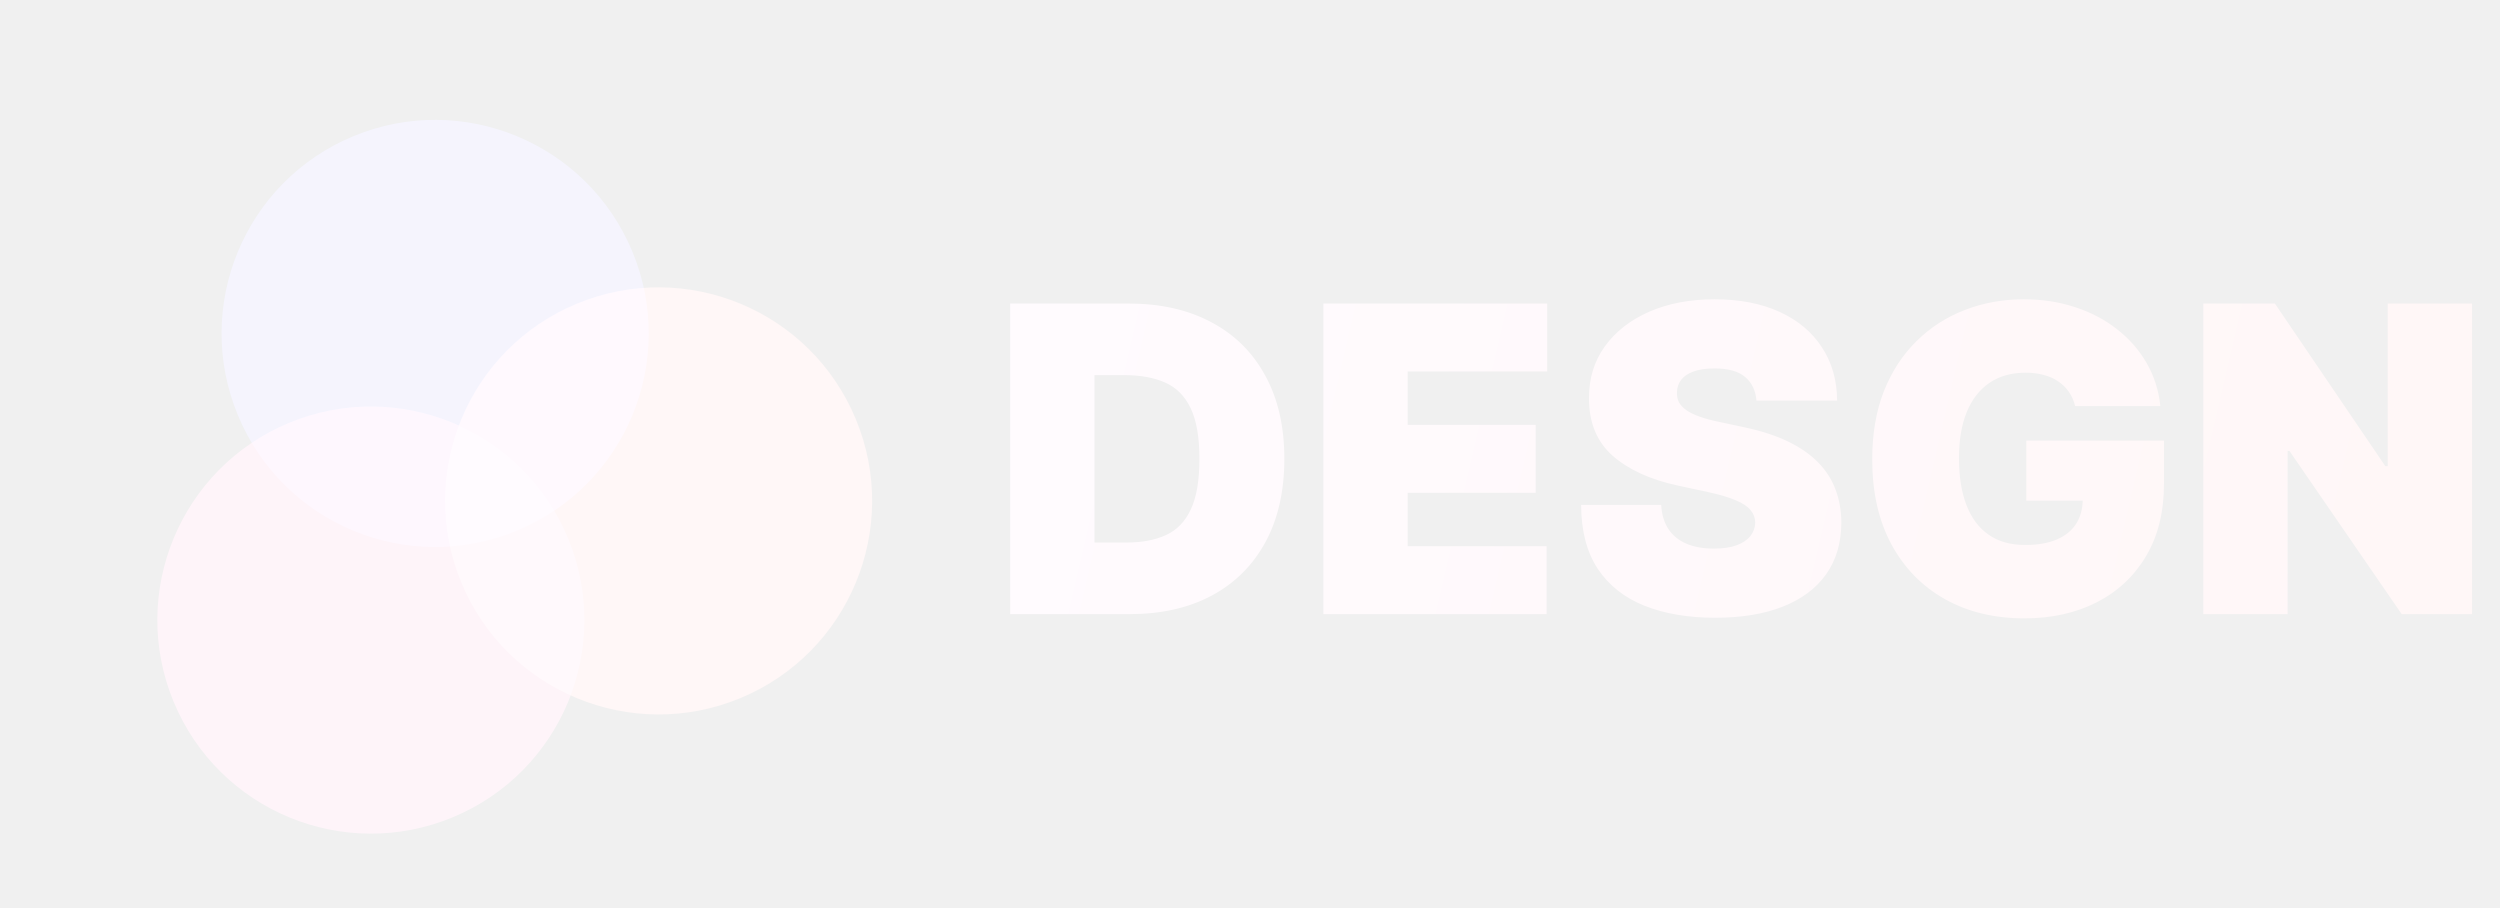
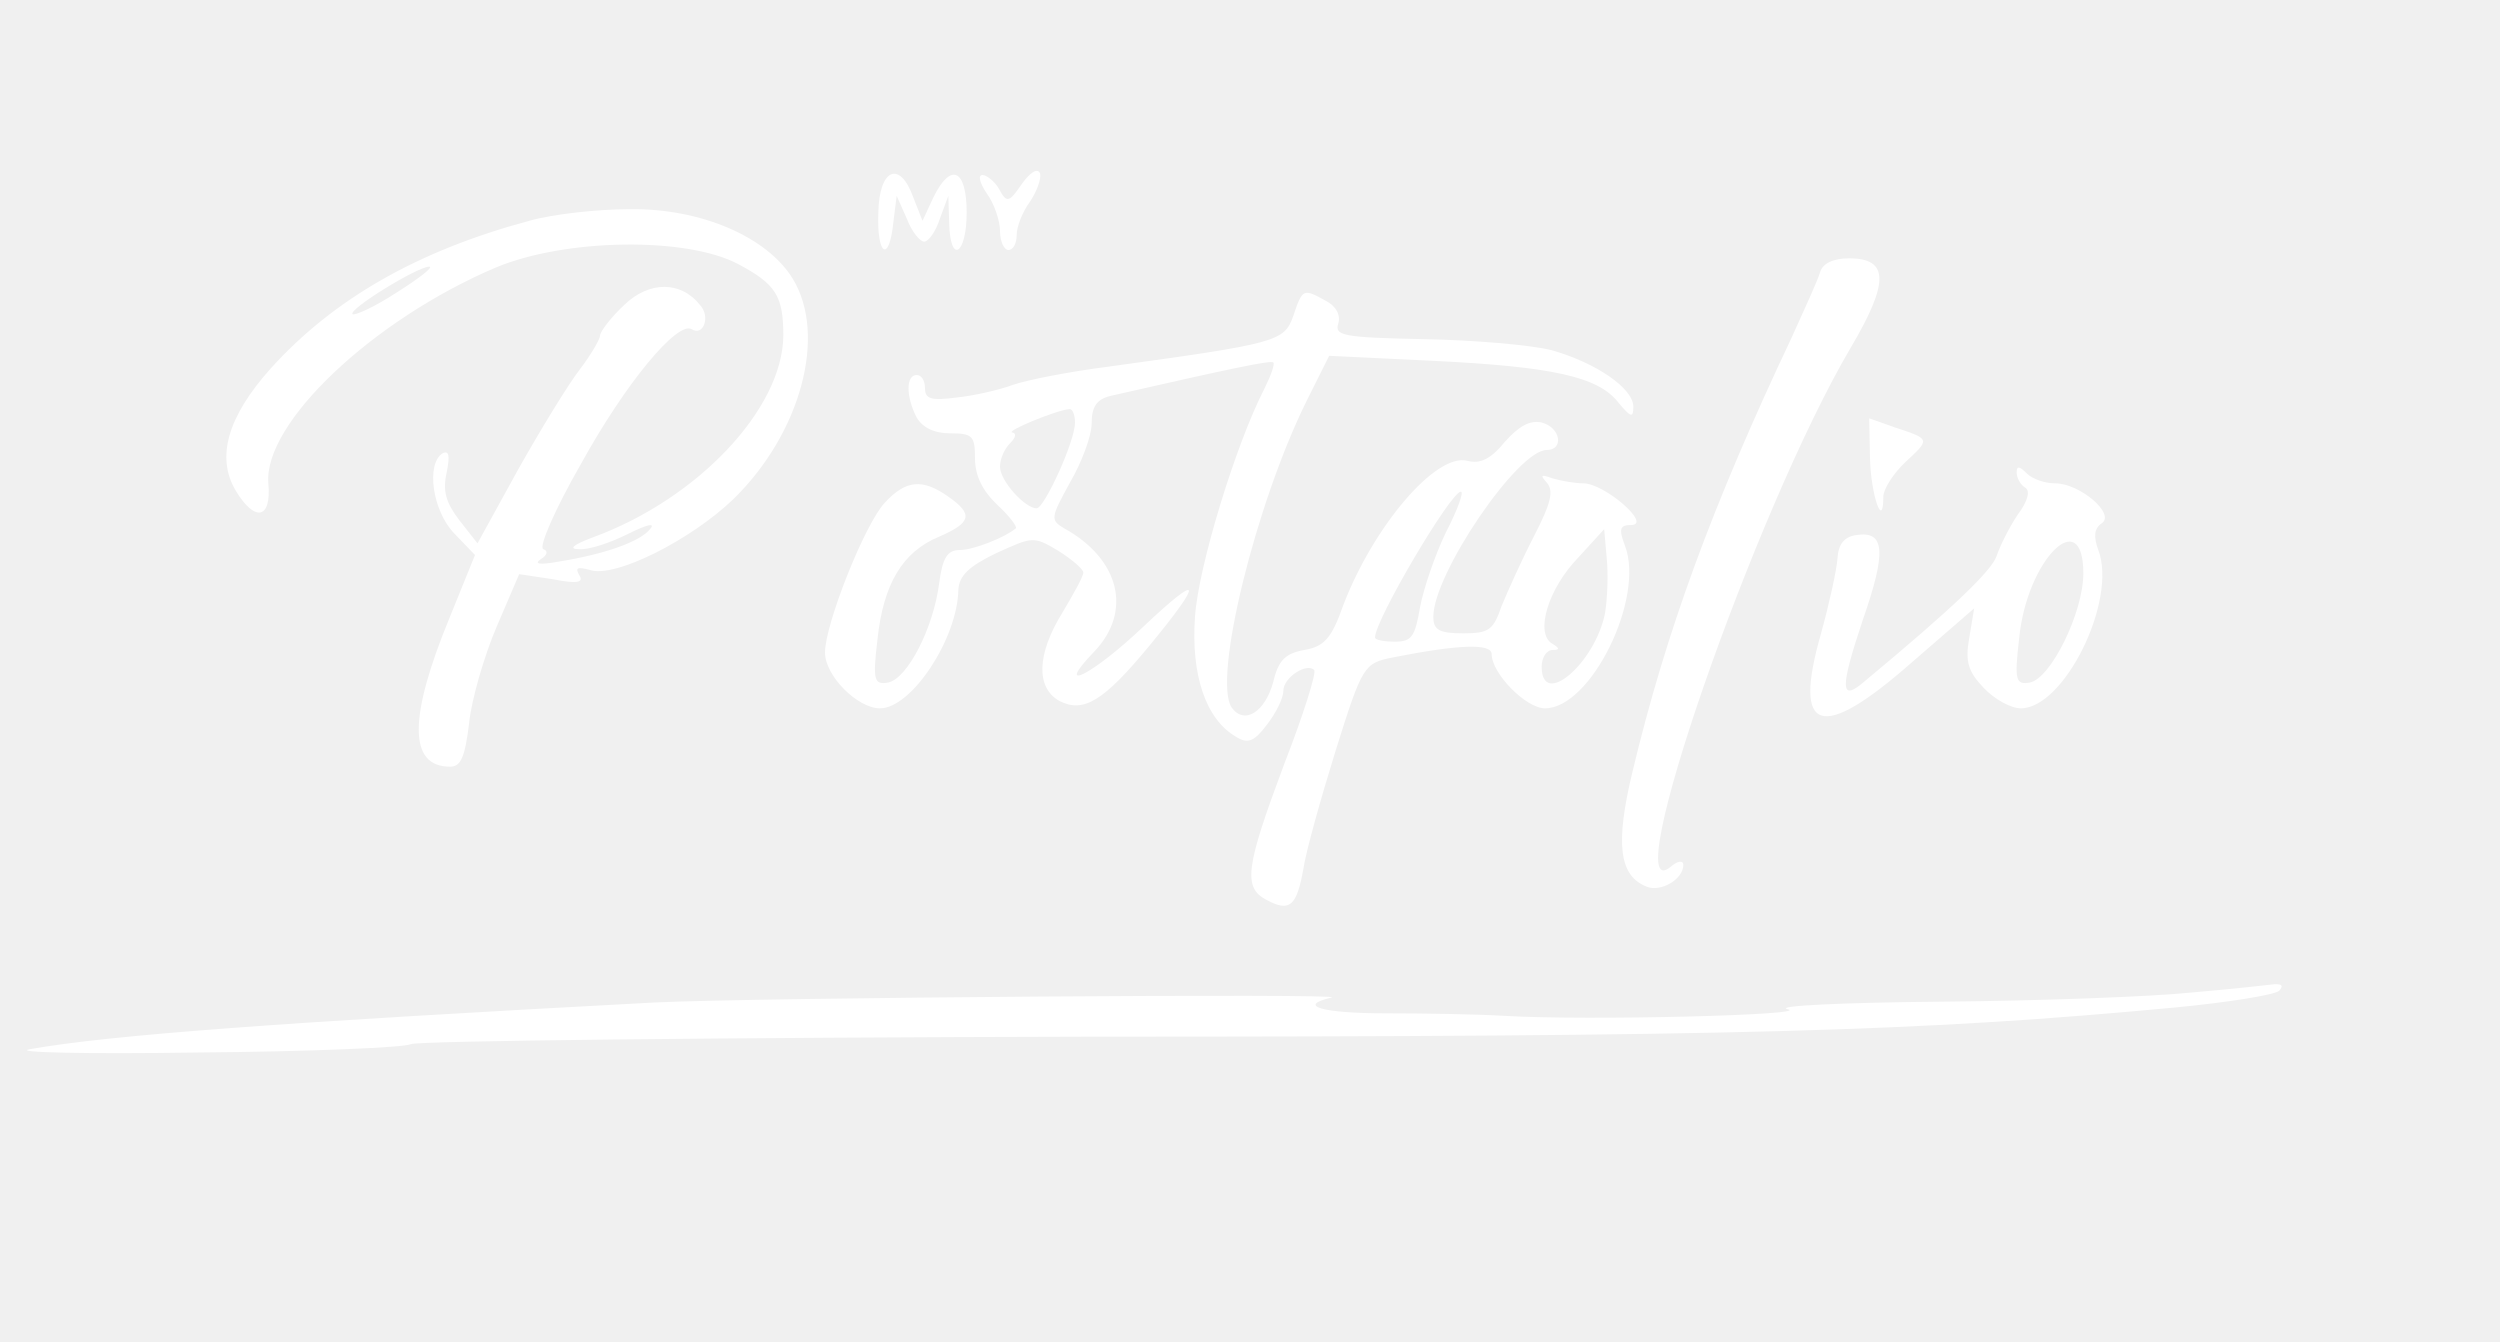
- <svg xmlns="http://www.w3.org/2000/svg" width="281" height="102" viewBox="0 0 281 102" fill="none">
-   <g style="mix-blend-mode:screen">
-     <path d="M126.975 69.027H113.543V34.118H126.838C130.429 34.118 133.531 34.817 136.145 36.214C138.77 37.601 140.793 39.601 142.213 42.214C143.645 44.817 144.361 47.936 144.361 51.572C144.361 55.209 143.651 58.334 142.23 60.947C140.81 63.55 138.799 65.549 136.196 66.947C133.594 68.334 130.52 69.027 126.975 69.027ZM123.02 60.981H126.634C128.361 60.981 129.833 60.703 131.049 60.146C132.276 59.589 133.208 58.629 133.844 57.265C134.492 55.902 134.816 54.004 134.816 51.572C134.816 49.14 134.486 47.243 133.827 45.879C133.179 44.515 132.225 43.555 130.963 42.998C129.713 42.442 128.179 42.163 126.361 42.163H123.02V60.981ZM148.746 69.027V34.118H173.905V41.754H158.223V47.754H172.61V55.39H158.223V61.39H173.837V69.027H148.746ZM197.424 45.027C197.333 43.89 196.906 43.004 196.145 42.368C195.395 41.731 194.253 41.413 192.719 41.413C191.742 41.413 190.941 41.532 190.316 41.771C189.702 41.998 189.247 42.311 188.952 42.709C188.656 43.106 188.503 43.561 188.492 44.072C188.469 44.493 188.543 44.873 188.713 45.214C188.895 45.544 189.179 45.845 189.566 46.118C189.952 46.379 190.446 46.618 191.049 46.834C191.651 47.05 192.367 47.243 193.196 47.413L196.06 48.027C197.992 48.436 199.645 48.976 201.02 49.646C202.395 50.317 203.52 51.106 204.395 52.015C205.27 52.913 205.912 53.925 206.321 55.05C206.742 56.175 206.958 57.402 206.969 58.731C206.958 61.027 206.384 62.97 205.247 64.561C204.111 66.152 202.486 67.362 200.372 68.192C198.27 69.021 195.742 69.436 192.787 69.436C189.753 69.436 187.105 68.987 184.844 68.089C182.594 67.192 180.844 65.811 179.594 63.947C178.355 62.072 177.73 59.675 177.719 56.754H186.719C186.776 57.822 187.043 58.72 187.52 59.447C187.997 60.175 188.668 60.726 189.531 61.101C190.406 61.476 191.446 61.663 192.651 61.663C193.662 61.663 194.509 61.538 195.191 61.288C195.872 61.038 196.389 60.692 196.742 60.248C197.094 59.805 197.276 59.3 197.287 58.731C197.276 58.197 197.1 57.731 196.759 57.334C196.429 56.925 195.884 56.561 195.122 56.243C194.361 55.913 193.333 55.606 192.037 55.322L188.56 54.572C185.469 53.902 183.031 52.782 181.247 51.214C179.475 49.635 178.594 47.481 178.605 44.754C178.594 42.538 179.185 40.601 180.378 38.942C181.583 37.271 183.247 35.97 185.372 35.038C187.509 34.106 189.958 33.64 192.719 33.64C195.537 33.64 197.975 34.112 200.031 35.055C202.088 35.998 203.674 37.328 204.787 39.044C205.912 40.748 206.48 42.743 206.492 45.027H197.424ZM233.245 45.64C233.097 45.038 232.864 44.51 232.546 44.055C232.228 43.589 231.83 43.197 231.353 42.879C230.887 42.55 230.341 42.305 229.716 42.146C229.103 41.976 228.426 41.89 227.688 41.89C226.097 41.89 224.739 42.271 223.614 43.032C222.5 43.794 221.648 44.89 221.057 46.322C220.478 47.754 220.188 49.481 220.188 51.504C220.188 53.55 220.466 55.3 221.023 56.754C221.58 58.209 222.409 59.322 223.512 60.095C224.614 60.868 225.983 61.254 227.62 61.254C229.063 61.254 230.262 61.044 231.216 60.623C232.182 60.203 232.904 59.606 233.381 58.834C233.858 58.061 234.097 57.152 234.097 56.106L235.733 56.277H227.756V49.527H243.233V54.368C243.233 57.55 242.557 60.271 241.205 62.532C239.864 64.782 238.012 66.51 235.648 67.714C233.296 68.907 230.597 69.504 227.551 69.504C224.154 69.504 221.171 68.782 218.603 67.339C216.034 65.896 214.029 63.839 212.585 61.169C211.154 58.498 210.438 55.322 210.438 51.64C210.438 48.754 210.875 46.197 211.75 43.97C212.637 41.743 213.864 39.862 215.432 38.328C217 36.782 218.813 35.618 220.87 34.834C222.926 34.038 225.131 33.64 227.483 33.64C229.551 33.64 231.472 33.936 233.245 34.527C235.029 35.106 236.603 35.936 237.966 37.015C239.341 38.084 240.449 39.351 241.29 40.817C242.131 42.282 242.642 43.89 242.824 45.64H233.245ZM277.857 34.118V69.027H269.948L257.334 50.686H257.129V69.027H247.652V34.118H255.698L268.107 52.39H268.379V34.118H277.857Z" fill="url(#paint0_linear_7_218)" />
+ <svg xmlns="http://www.w3.org/2000/svg" version="1.0" width="300pt" height="161pt" viewBox="0 0 300 161" preserveAspectRatio="xMidYMid meet">
+   <g transform="translate(0,161) scale(0.1,-0.1)" fill="#ffffff" stroke="none">
+     <path d="M1226 1389 c-15 -22 -18 -23 -27 -6 -5 9 -15 17 -20 17 -6 0 -3 -10 5 -22 9 -12 16 -33 16 -45 0 -13 5 -23 10 -23 6 0 10 8 10 18 0 10 7 28 16 40 8 12 14 28 12 34 -3 7 -12 1 -22 -13z" />
+     <path d="M1054 1355 c-2 -52 13 -61 18 -12 l4 32 12 -27 c6 -16 16 -28 21 -28 5 0 14 12 19 28 l10 27 1 -32 c1 -51 21 -39 21 12 0 52 -19 61 -40 18 l-13 -28 -11 28 c-16 45 -41 35 -42 -18z" />
+     <path d="M635 1345 c-134 -36 -235 -94 -310 -177 -52 -58 -66 -107 -42 -147 23 -38 43 -34 39 9 -6 72 125 196 273 259 84 35 229 37 291 4 45 -24 54 -38 54 -86 -1 -88 -103 -196 -229 -242 -24 -9 -29 -14 -16 -14 12 -1 38 8 58 18 24 12 34 14 27 6 -12 -15 -54 -30 -110 -39 -22 -4 -30 -3 -21 3 8 5 9 10 3 12 -6 2 14 48 45 102 54 98 116 172 133 162 14 -9 23 15 10 29 -23 29 -61 29 -91 0 -16 -15 -29 -32 -29 -37 0 -4 -11 -23 -24 -40 -14 -18 -47 -72 -74 -120 l-49 -89 -22 28 c-16 21 -20 35 -15 57 4 20 3 27 -5 23 -20 -13 -12 -69 14 -96 l25 -26 -30 -74 c-50 -121 -50 -180 0 -180 13 0 18 11 23 53 3 28 18 80 33 115 l27 63 40 -6 c30 -6 38 -4 32 5 -5 9 -2 10 13 6 30 -10 121 36 172 85 81 79 113 197 71 265 -31 50 -110 84 -195 83 -39 0 -93 -6 -121 -14z m-159 -86 c-26 -17 -50 -28 -53 -26 -5 6 78 57 92 57 6 0 -12 -14 -39 -31z" />
+     <path d="M2184 1283 c-3 -10 -19 -45 -34 -78 -96 -203 -151 -354 -191 -521 -21 -87 -16 -125 17 -138 17 -7 44 9 44 26 0 6 -7 5 -15 -2 -67 -56 101 428 216 623 46 78 46 107 -2 107 -19 0 -32 -6 -35 -17z" />
+     <path d="M1552 1231 c-11 -31 -19 -33 -222 -61 -47 -6 -98 -16 -115 -22 -16 -6 -47 -13 -67 -15 -30 -4 -38 -2 -38 11 0 9 -4 16 -10 16 -13 0 -13 -26 0 -51 7 -12 21 -19 40 -19 27 0 30 -3 30 -30 0 -21 9 -39 27 -56 14 -13 24 -26 22 -28 -13 -11 -51 -26 -67 -26 -15 0 -21 -9 -25 -40 -7 -54 -38 -114 -61 -119 -17 -3 -19 2 -13 52 7 66 30 105 74 123 39 17 41 27 11 48 -31 22 -51 20 -76 -7 -24 -25 -72 -146 -72 -180 0 -28 39 -67 66 -67 38 0 93 84 94 142 1 17 12 28 45 44 44 20 45 21 75 3 16 -10 30 -22 30 -26 0 -5 -12 -26 -25 -48 -31 -50 -32 -90 -4 -106 29 -15 53 -1 109 67 65 79 62 88 -8 22 -61 -58 -109 -82 -59 -30 46 48 31 111 -36 148 -17 10 -16 13 7 55 14 24 26 56 26 71 0 20 6 29 23 33 145 33 192 43 195 40 2 -2 -3 -16 -11 -32 -34 -66 -79 -213 -83 -273 -5 -70 13 -123 49 -144 14 -9 22 -6 37 14 11 14 20 32 20 41 0 16 28 34 37 25 3 -3 -13 -54 -36 -113 -46 -123 -50 -148 -21 -163 28 -15 36 -7 44 37 3 21 21 85 39 143 32 102 34 104 68 111 81 16 119 17 119 4 0 -23 41 -65 64 -65 55 0 120 132 96 195 -8 21 -6 25 8 25 24 1 -33 50 -58 50 -10 0 -27 3 -37 6 -14 5 -15 4 -7 -5 9 -10 5 -25 -15 -64 -15 -29 -32 -67 -39 -84 -10 -29 -15 -33 -46 -33 -29 0 -36 4 -36 20 0 51 101 200 136 200 21 0 17 27 -6 33 -14 3 -27 -4 -44 -23 -17 -21 -30 -27 -45 -23 -38 10 -113 -79 -149 -173 -14 -40 -23 -50 -47 -54 -22 -4 -31 -12 -37 -38 -10 -37 -35 -52 -50 -31 -23 34 29 245 90 368 l27 54 125 -6 c143 -7 198 -19 222 -50 15 -18 18 -19 18 -5 0 22 -45 53 -99 68 -24 6 -93 12 -152 13 -97 2 -108 4 -103 19 3 10 -3 21 -15 27 -27 15 -28 15 -39 -18z m-262 -128 c0 -23 -37 -103 -46 -103 -14 0 -44 33 -44 50 0 9 5 21 12 28 7 7 8 12 3 13 -10 1 53 27 68 28 4 1 7 -7 7 -16z m445 -132 c-13 -27 -27 -68 -31 -90 -6 -35 -10 -41 -30 -41 -13 0 -24 2 -24 5 0 21 91 175 103 175 4 0 -4 -22 -18 -49z m191 -97 c-12 -60 -76 -115 -76 -64 0 11 6 20 13 20 9 0 9 2 -1 8 -20 13 -4 66 32 103 l31 34 3 -34 c2 -19 1 -49 -2 -67z" />
+     <path d="M2244 1060 c1 -44 16 -87 16 -46 0 9 12 28 27 42 29 27 30 27 -13 41 l-31 11 1 -48z" />
+     <path d="M2420 1043 c0 -7 5 -15 10 -18 7 -4 3 -17 -9 -33 -10 -15 -21 -37 -25 -49 -6 -18 -53 -63 -159 -151 -29 -25 -29 -8 -2 73 29 83 27 108 -7 103 -15 -2 -22 -11 -23 -28 -1 -14 -10 -55 -20 -91 -34 -119 0 -130 109 -34 l75 65 -6 -36 c-5 -28 -1 -40 17 -59 13 -14 33 -25 45 -25 52 0 116 129 93 190 -6 16 -5 26 4 32 17 11 -26 48 -56 48 -12 0 -27 5 -34 12 -9 9 -12 9 -12 1z m80 -121 c0 -47 -39 -126 -64 -131 -17 -3 -19 2 -13 53 9 94 77 162 77 78z" />
+     <path d="M2630 419 c-47 -5 -182 -10 -300 -11 -118 -1 -201 -5 -185 -9 32 -7 -240 -14 -340 -8 -33 2 -97 3 -142 3 -76 0 -108 9 -65 19 24 5 -691 0 -813 -6 -450 -24 -653 -39 -749 -56 -23 -4 68 -6 202 -4 133 1 248 6 255 10 7 4 374 8 817 9 773 0 992 6 1300 35 63 6 119 15 125 20 5 6 4 8 -5 8 -8 -1 -53 -6 -100 -10z" />
  </g>
-   <g style="mix-blend-mode:screen">
-     <circle cx="41.69" cy="69.696" r="24" transform="rotate(-22.5 41.69 69.6961)" fill="#EC4899" />
-   </g>
-   <g style="mix-blend-mode:screen">
-     <circle cx="74.026" cy="56.302" r="24" transform="rotate(-22.5 74.0257 56.3022)" fill="#F87171" />
-   </g>
-   <g style="mix-blend-mode:screen">
-     <circle cx="48.911" cy="37.48" r="24" transform="rotate(-22.5 48.9112 37.4804)" fill="#4F46E5" />
-   </g>
-   <defs>
-     <linearGradient id="paint0_linear_7_218" x1="102.803" y1="23.027" x2="280.259" y2="64.206" gradientUnits="userSpaceOnUse">
-       <stop stop-color="#FFBEFB" />
-       <stop offset="1" stop-color="#F87171" />
-     </linearGradient>
-   </defs>
</svg>
